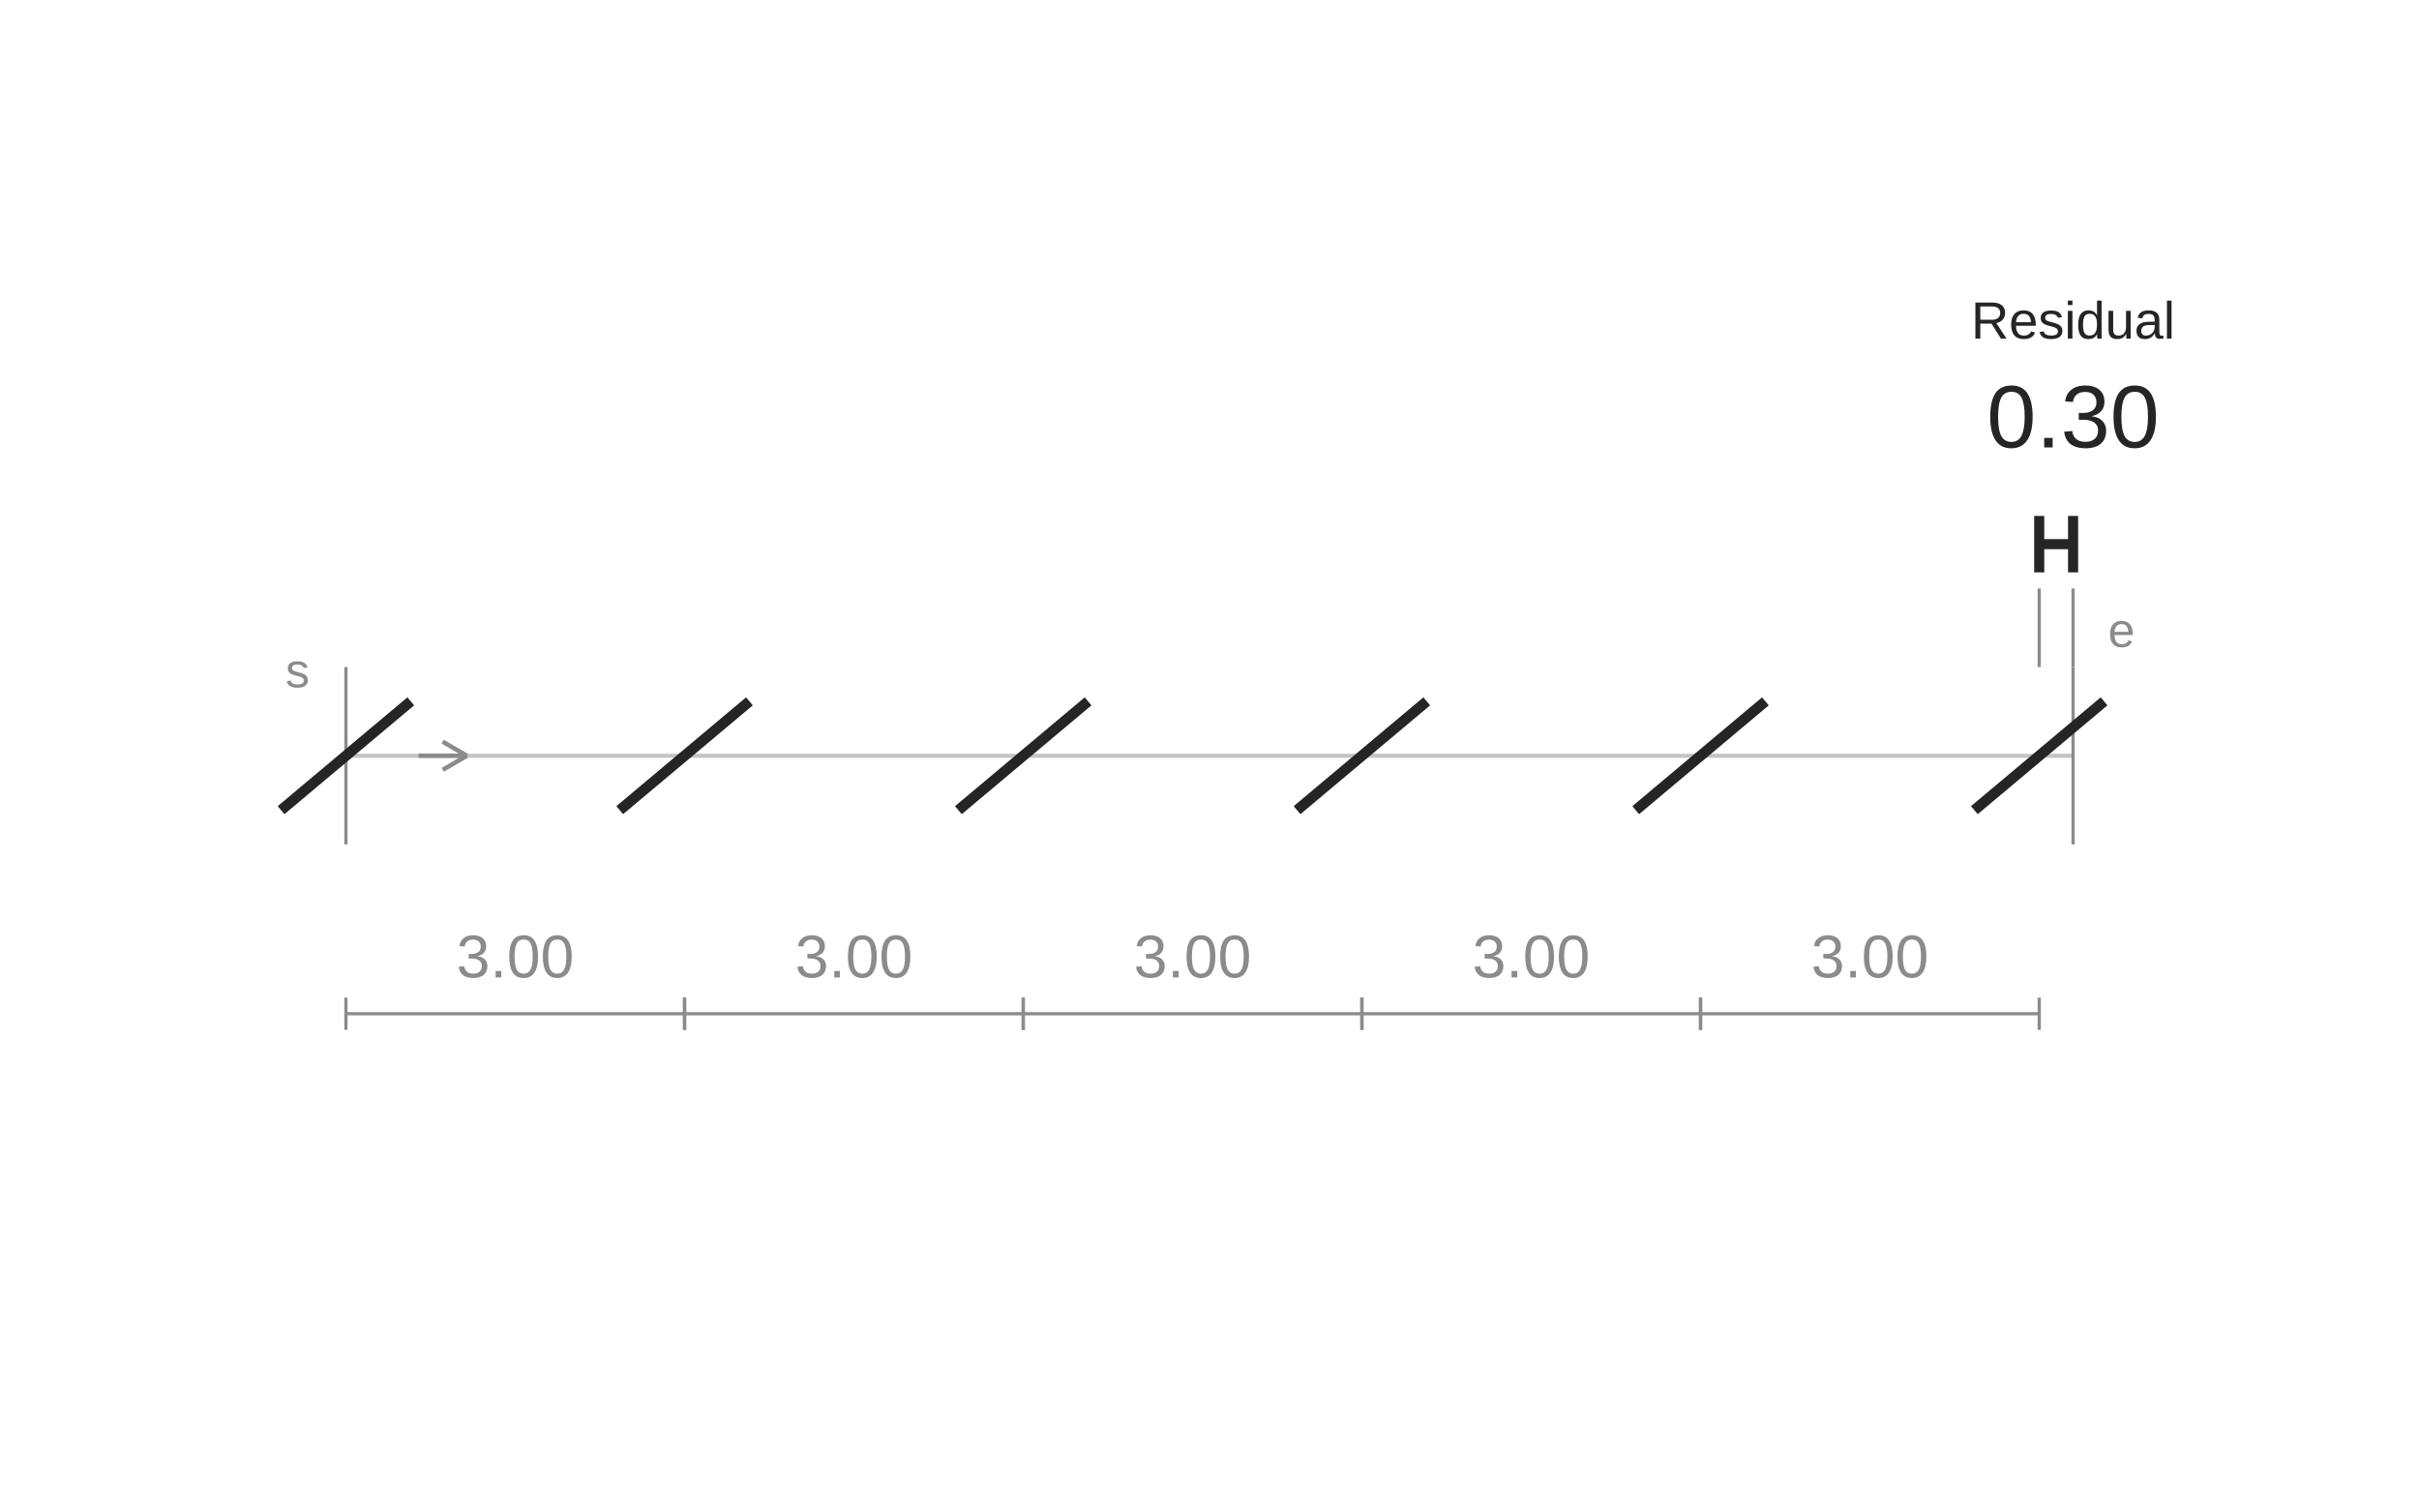
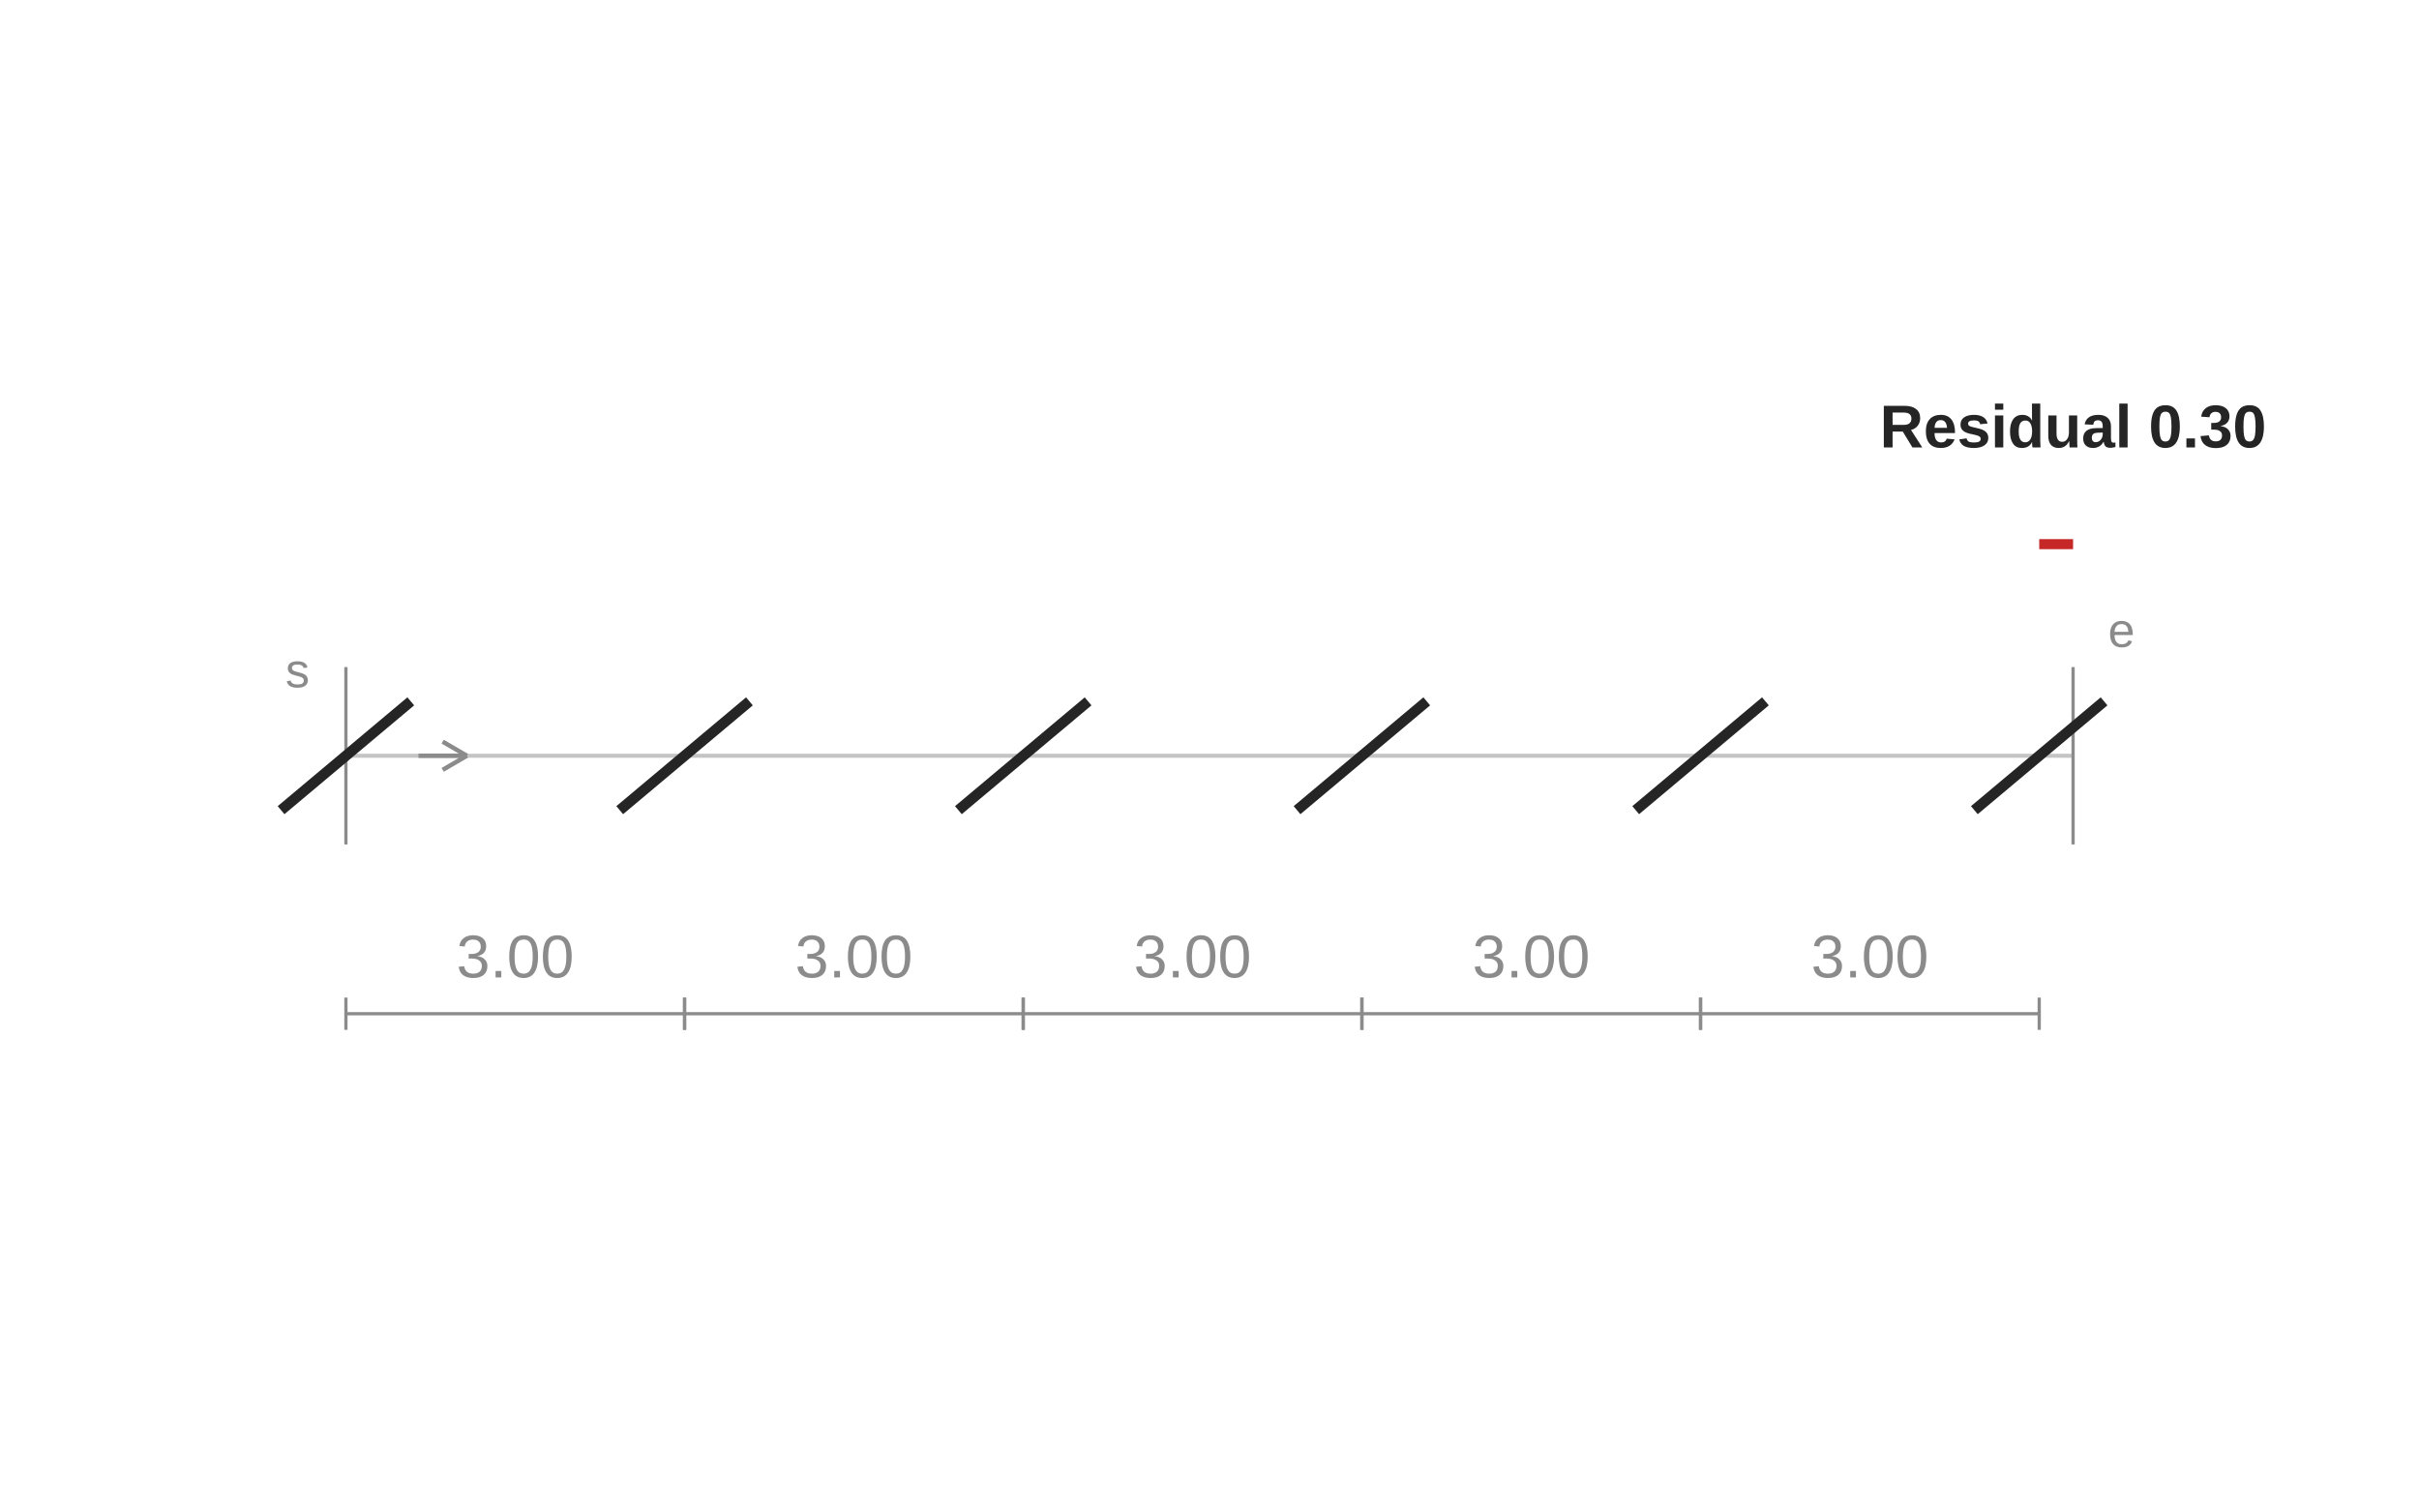
<svg xmlns="http://www.w3.org/2000/svg" width="600" height="375" viewBox="0 0 600 375" role="img" aria-labelledby="title description">
  <line class="guide" x1="85.8" y1="187.5" x2="514.2" y2="187.5" stroke="#C4C4C4" stroke-width="1" />
  <line class="fixed-end" x1="85.8" y1="165.5" x2="85.8" y2="209.5" stroke="#8B8B8B" stroke-width="0.8" />
  <line class="fixed-end" x1="514.2" y1="165.5" x2="514.2" y2="209.5" stroke="#8B8B8B" stroke-width="0.8" />
  <line class="slit" x1="69.713" y1="200.999" x2="101.887" y2="174.001" stroke="#252525" stroke-width="2.6" />
  <line class="slit" x1="153.713" y1="200.999" x2="185.887" y2="174.001" stroke="#252525" stroke-width="2.6" />
  <line class="slit" x1="237.713" y1="200.999" x2="269.887" y2="174.001" stroke="#252525" stroke-width="2.6" />
  <line class="slit" x1="321.713" y1="200.999" x2="353.887" y2="174.001" stroke="#252525" stroke-width="2.6" />
  <line class="slit" x1="405.713" y1="200.999" x2="437.887" y2="174.001" stroke="#252525" stroke-width="2.6" />
  <line class="slit" x1="489.713" y1="200.999" x2="521.887" y2="174.001" stroke="#252525" stroke-width="2.6" />
  <line class="gap-dimension" x1="85.8" y1="251.5" x2="169.8" y2="251.5" stroke="#8B8B8B" stroke-width="0.8" />
  <line class="gap-dimension" x1="85.8" y1="255.5" x2="85.8" y2="247.5" stroke="#8B8B8B" stroke-width="0.8" />
  <line class="gap-dimension" x1="169.8" y1="255.5" x2="169.8" y2="247.5" stroke="#8B8B8B" stroke-width="0.8" />
  <text class="gap-value" x="127.8" y="242.5" text-anchor="middle" font-family="Arial,sans-serif" font-size="15" fill="#8B8B8B">3.00</text>
  <line class="gap-dimension" x1="169.8" y1="251.5" x2="253.8" y2="251.5" stroke="#8B8B8B" stroke-width="0.8" />
  <line class="gap-dimension" x1="169.8" y1="255.5" x2="169.8" y2="247.5" stroke="#8B8B8B" stroke-width="0.8" />
  <line class="gap-dimension" x1="253.8" y1="255.5" x2="253.8" y2="247.5" stroke="#8B8B8B" stroke-width="0.8" />
  <text class="gap-value" x="211.8" y="242.5" text-anchor="middle" font-family="Arial,sans-serif" font-size="15" fill="#8B8B8B">3.00</text>
  <line class="gap-dimension" x1="253.8" y1="251.5" x2="337.8" y2="251.5" stroke="#8B8B8B" stroke-width="0.8" />
  <line class="gap-dimension" x1="253.8" y1="255.5" x2="253.8" y2="247.5" stroke="#8B8B8B" stroke-width="0.8" />
  <line class="gap-dimension" x1="337.8" y1="255.5" x2="337.8" y2="247.5" stroke="#8B8B8B" stroke-width="0.8" />
  <text class="gap-value" x="295.8" y="242.5" text-anchor="middle" font-family="Arial,sans-serif" font-size="15" fill="#8B8B8B">3.00</text>
  <line class="gap-dimension" x1="337.8" y1="251.5" x2="421.8" y2="251.5" stroke="#8B8B8B" stroke-width="0.8" />
  <line class="gap-dimension" x1="337.8" y1="255.5" x2="337.8" y2="247.5" stroke="#8B8B8B" stroke-width="0.8" />
  <line class="gap-dimension" x1="421.8" y1="255.5" x2="421.8" y2="247.5" stroke="#8B8B8B" stroke-width="0.8" />
  <text class="gap-value" x="379.8" y="242.5" text-anchor="middle" font-family="Arial,sans-serif" font-size="15" fill="#8B8B8B">3.00</text>
  <line class="gap-dimension" x1="421.8" y1="251.5" x2="505.8" y2="251.5" stroke="#8B8B8B" stroke-width="0.8" />
  <line class="gap-dimension" x1="421.8" y1="255.5" x2="421.8" y2="247.5" stroke="#8B8B8B" stroke-width="0.8" />
  <line class="gap-dimension" x1="505.8" y1="255.5" x2="505.8" y2="247.5" stroke="#8B8B8B" stroke-width="0.8" />
  <text class="gap-value" x="463.8" y="242.5" text-anchor="middle" font-family="Arial,sans-serif" font-size="15" fill="#8B8B8B">3.00</text>
-   <line class="residual-dimension" x1="505.8" y1="135" x2="514.2" y2="135" stroke="#252525" stroke-width="2.5" />
-   <line class="residual-dimension" x1="505.8" y1="128" x2="505.8" y2="142" stroke="#252525" stroke-width="2.5" />
-   <line class="residual-dimension" x1="514.2" y1="128" x2="514.2" y2="142" stroke="#252525" stroke-width="2.5" />
-   <line class="residual-extension" x1="505.8" y1="146" x2="505.8" y2="165.5" stroke="#8B8B8B" stroke-width="0.8" />
-   <line class="residual-extension" x1="514.2" y1="146" x2="514.2" y2="165.5" stroke="#8B8B8B" stroke-width="0.8" />
-   <text class="residual-label" x="514.2" y="84" text-anchor="middle" font-family="Arial,sans-serif" font-size="13" fill="#252525">Residual</text>
-   <text class="residual-value" x="514.2" y="111" text-anchor="middle" font-family="Arial,sans-serif" font-size="22" fill="#252525">0.30</text>
+   <line class="residual-dimension" x1="505.8" y1="135" x2="514.2" y2="135" stroke="#C62828" stroke-width="2.5" />
+   <text class="residual-value" x="514.2" y="111" text-anchor="middle" font-family="Arial,sans-serif" font-size="15" font-weight="bold" fill="#252525">Residual 0.30</text>
  <text class="notation-start" x="73.8" y="170.5" text-anchor="middle" font-family="Arial,sans-serif" font-size="12" fill="#8B8B8B">s</text>
  <line class="direction" x1="103.8" y1="187.5" x2="115.8" y2="187.5" stroke="#8B8B8B" stroke-width="1.1" />
  <line class="direction" x1="115.8" y1="187.5" x2="109.8" y2="184" stroke="#8B8B8B" stroke-width="1.1" />
  <line class="direction" x1="115.8" y1="187.5" x2="109.8" y2="191" stroke="#8B8B8B" stroke-width="1.1" />
  <text class="notation-end" x="526.2" y="160.5" text-anchor="middle" font-family="Arial,sans-serif" font-size="12" fill="#8B8B8B">e</text>
</svg>
